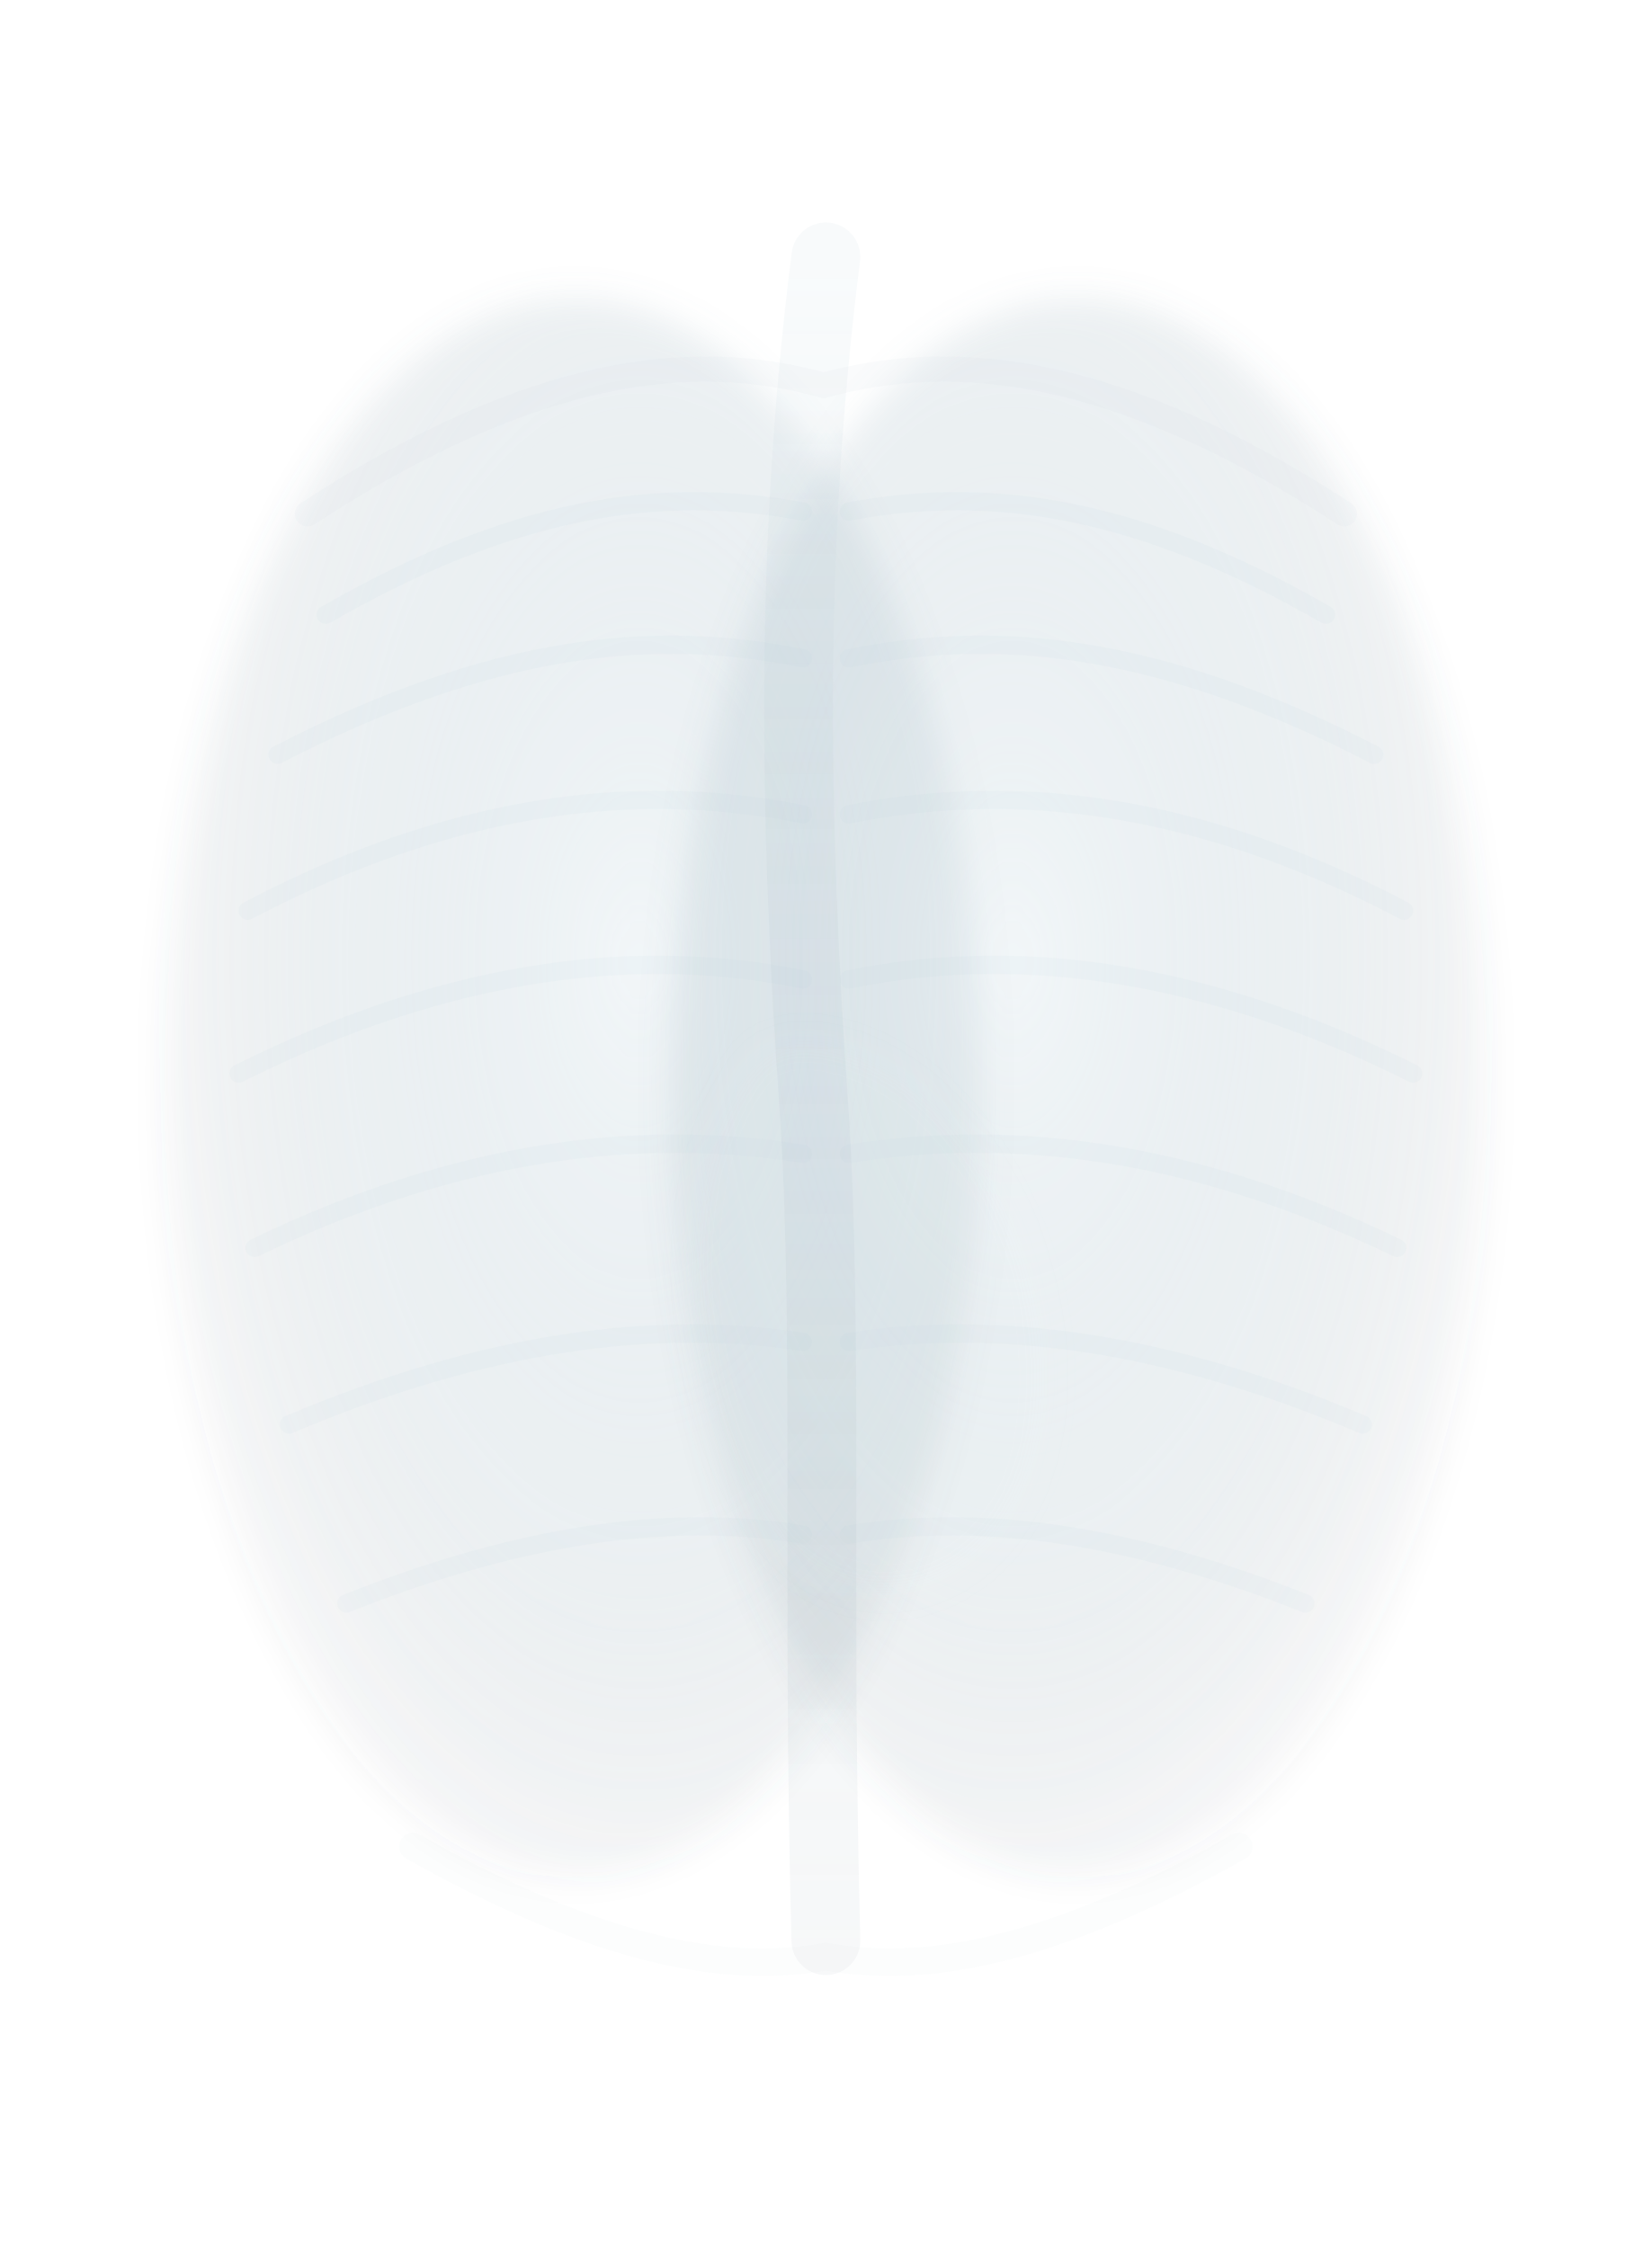
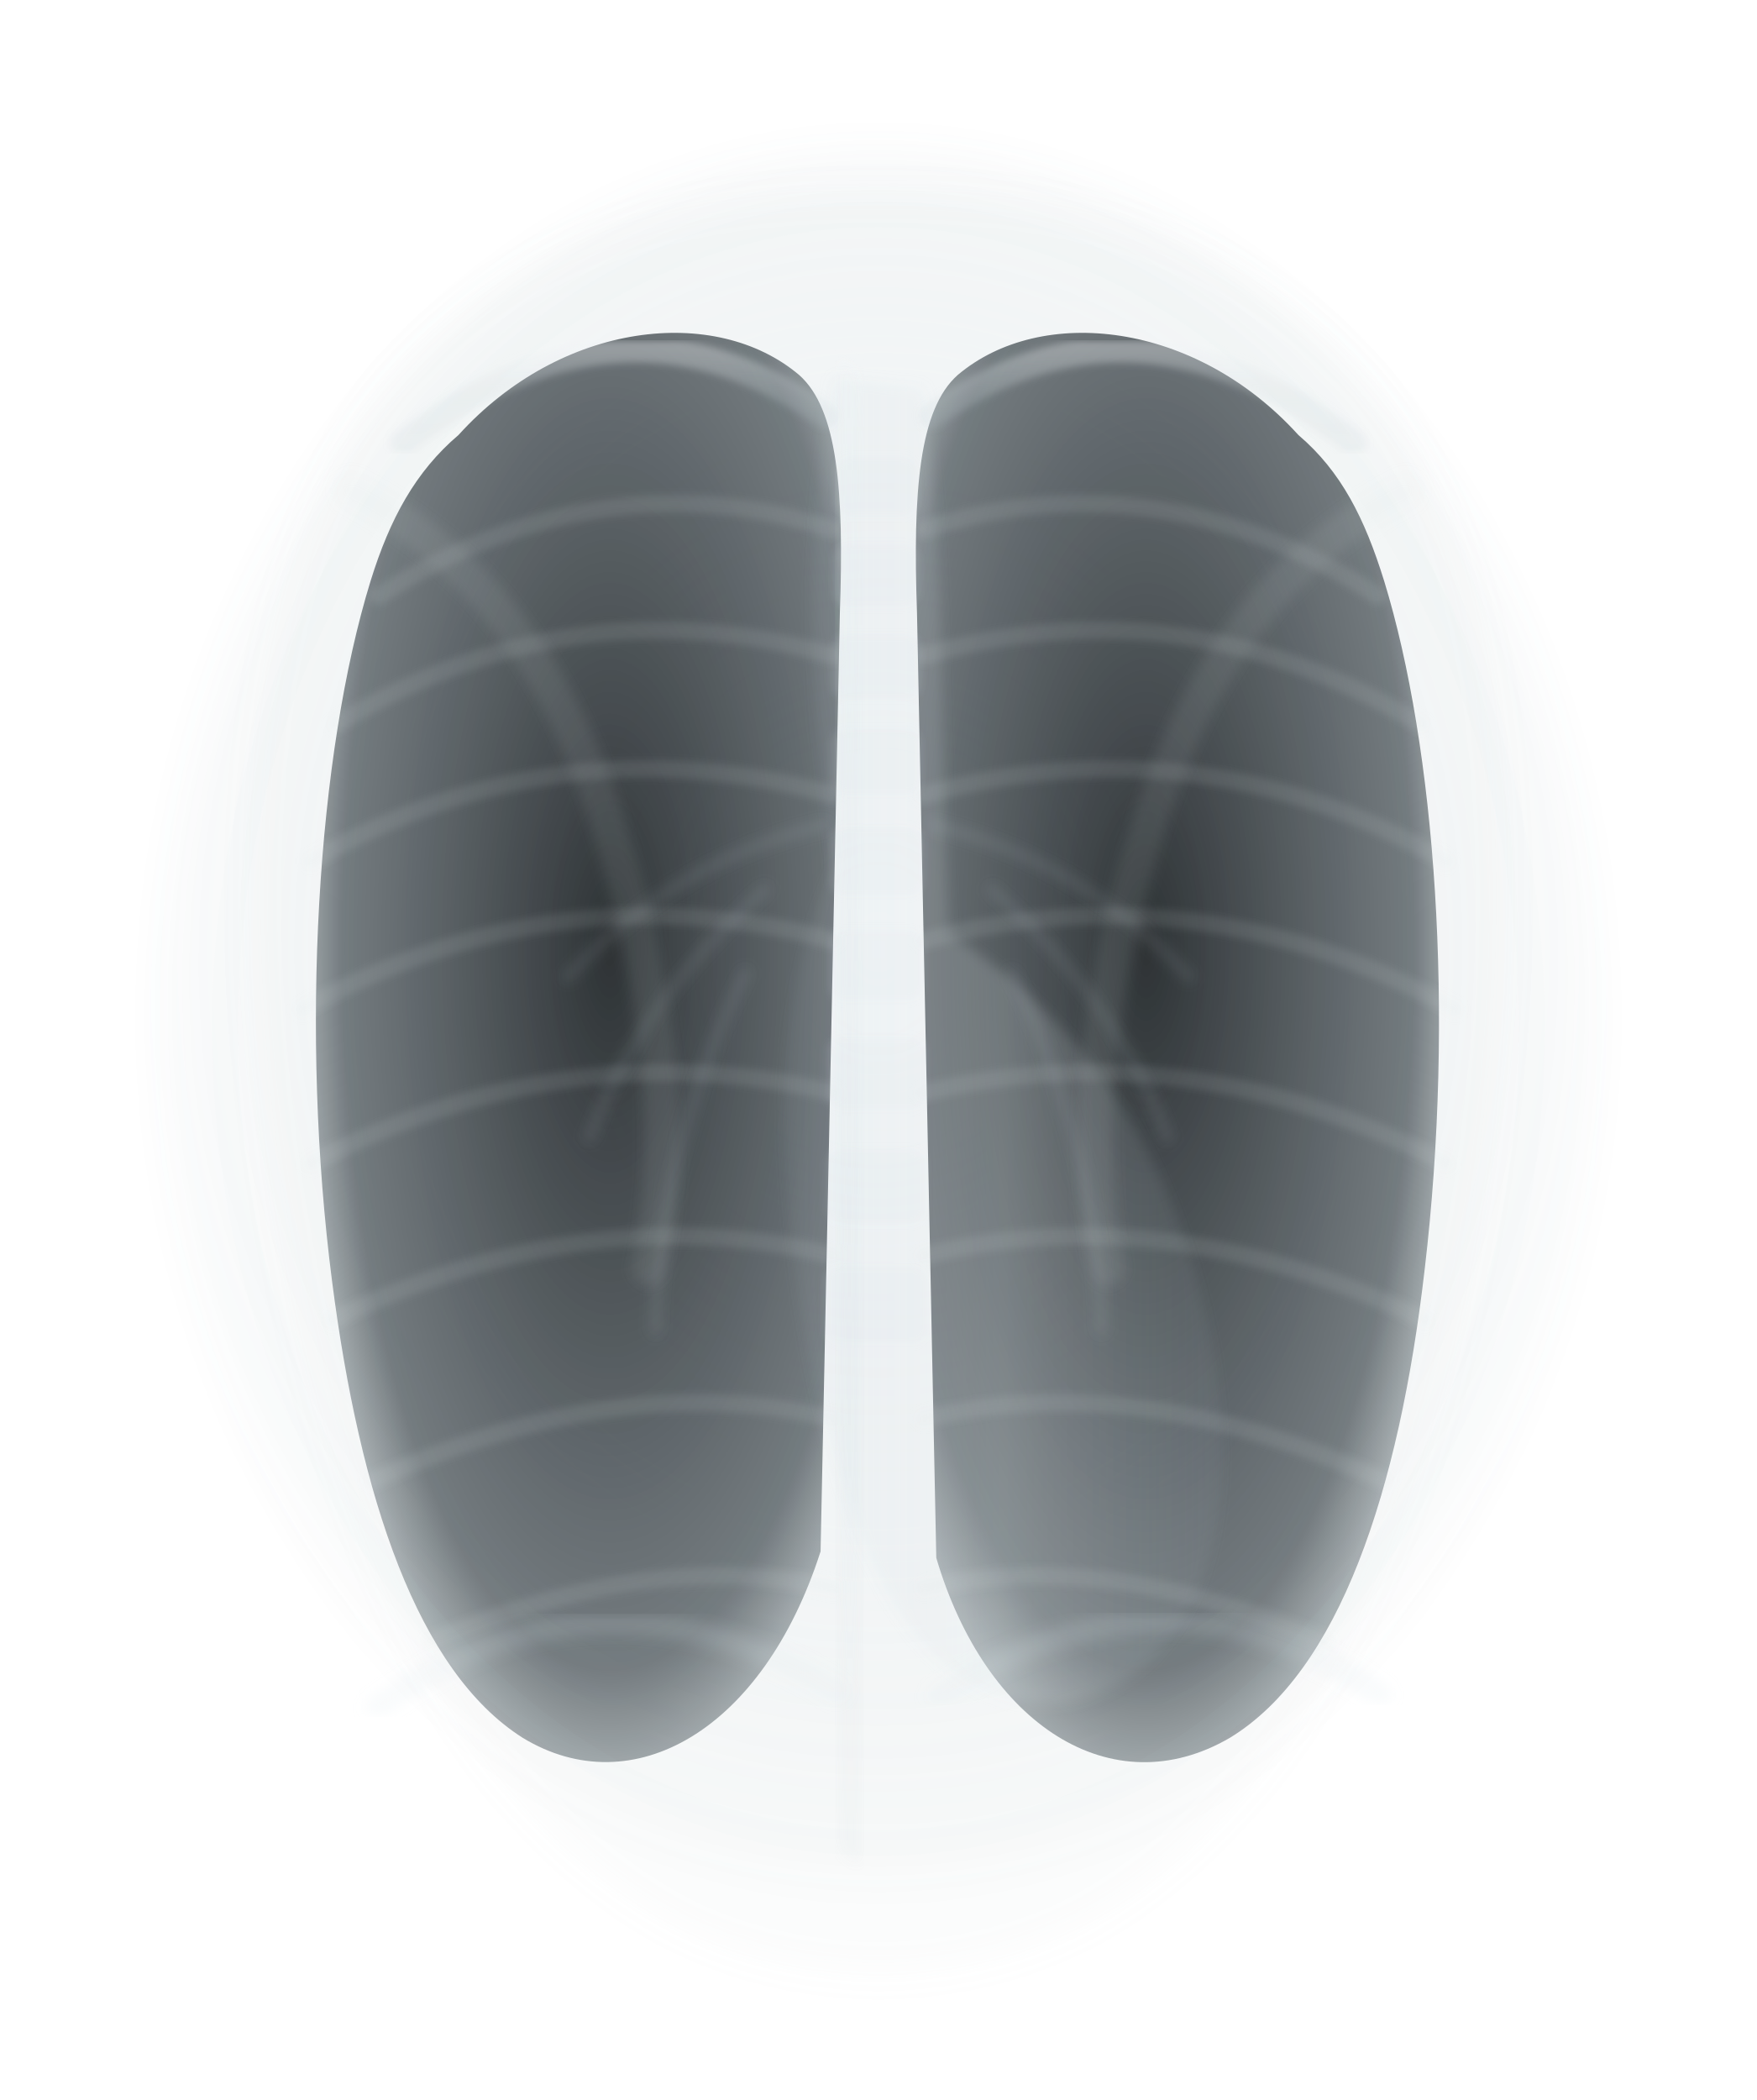
- <svg xmlns="http://www.w3.org/2000/svg" viewBox="0 0 720 980" role="img" aria-label="Marca de agua torácica estilizada">
+ <svg xmlns="http://www.w3.org/2000/svg" viewBox="0 0 820 980" role="img" aria-label="Marca de agua torácica radiográfica sintética">
  <defs>
-     <radialGradient id="lungL" cx="58%" cy="42%" r="68%">
-       <stop offset="0" stop-color="#d9e6ec" stop-opacity=".34" />
-       <stop offset=".55" stop-color="#8da8b6" stop-opacity=".17" />
-       <stop offset="1" stop-color="#253944" stop-opacity="0" />
+     <radialGradient id="thoraxGlow" cx="50%" cy="46%" r="58%">
+       <stop offset="0" stop-color="#e5edf1" stop-opacity=".22" />
+       <stop offset=".58" stop-color="#a6bac4" stop-opacity=".10" />
+       <stop offset="1" stop-color="#4f6874" stop-opacity="0" />
    </radialGradient>
-     <radialGradient id="lungR" cx="42%" cy="42%" r="68%">
-       <stop offset="0" stop-color="#d9e6ec" stop-opacity=".34" />
-       <stop offset=".55" stop-color="#8da8b6" stop-opacity=".17" />
-       <stop offset="1" stop-color="#253944" stop-opacity="0" />
+     <radialGradient id="lungL" cx="56%" cy="43%" r="71%">
+       <stop offset="0" stop-color="#03080b" stop-opacity=".82" />
+       <stop offset=".72" stop-color="#111c23" stop-opacity=".56" />
+       <stop offset="1" stop-color="#314650" stop-opacity=".08" />
    </radialGradient>
-     <linearGradient id="spine" x1="0" y1="0" x2="0" y2="1">
-       <stop stop-color="#d9e6ec" stop-opacity=".18" />
-       <stop offset="1" stop-color="#718d9b" stop-opacity=".06" />
+     <radialGradient id="lungR" cx="44%" cy="43%" r="71%">
+       <stop offset="0" stop-color="#03080b" stop-opacity=".82" />
+       <stop offset=".72" stop-color="#111c23" stop-opacity=".56" />
+       <stop offset="1" stop-color="#314650" stop-opacity=".08" />
+     </radialGradient>
+     <linearGradient id="bone" x1="0" y1="0" x2="0" y2="1">
+       <stop stop-color="#f0f4f6" stop-opacity=".34" />
+       <stop offset="1" stop-color="#aebfc7" stop-opacity=".12" />
    </linearGradient>
-     <filter id="soft">
-       <feGaussianBlur stdDeviation="7" />
+     <linearGradient id="mediastinum" x1="0" y1="0" x2="1" y2="0">
+       <stop stop-color="#b9c9d0" stop-opacity=".07" />
+       <stop offset=".5" stop-color="#e4ecef" stop-opacity=".20" />
+       <stop offset="1" stop-color="#b9c9d0" stop-opacity=".07" />
+     </linearGradient>
+     <filter id="soft8">
+       <feGaussianBlur stdDeviation="8" />
+     </filter>
+     <filter id="soft3">
+       <feGaussianBlur stdDeviation="3" />
+     </filter>
+     <filter id="boneGlow">
+       <feGaussianBlur stdDeviation="1.6" />
    </filter>
  </defs>
-   <rect width="720" height="980" fill="none" />
-   <ellipse cx="250" cy="474" rx="178" ry="344" fill="url(#lungL)" filter="url(#soft)" />
-   <ellipse cx="470" cy="474" rx="178" ry="344" fill="url(#lungR)" filter="url(#soft)" />
-   <path d="M360 112 C344 238 346 358 355 486 C361 581 356 694 360 846" fill="none" stroke="url(#spine)" stroke-width="30" stroke-linecap="round" />
-   <path d="M134 224 C232 160 302 152 359 168 C417 152 488 160 586 224" fill="none" stroke="#c8d8df" stroke-opacity=".10" stroke-width="11" stroke-linecap="round" />
-   <g fill="none" stroke="#b9cdd6" stroke-opacity=".075" stroke-width="8" stroke-linecap="round">
-     <path d="M142 268 C222 222 286 211 350 223" />
-     <path d="M578 268 C498 222 434 211 370 223" />
-     <path d="M121 329 C216 280 286 274 350 287" />
-     <path d="M599 329 C504 280 434 274 370 287" />
-     <path d="M108 397 C205 346 285 342 350 355" />
-     <path d="M612 397 C515 346 435 342 370 355" />
-     <path d="M104 468 C200 420 282 413 350 427" />
-     <path d="M616 468 C520 420 438 413 370 427" />
-     <path d="M111 544 C202 500 281 492 350 503" />
-     <path d="M609 544 C518 500 439 492 370 503" />
-     <path d="M126 621 C211 585 285 575 350 585" />
-     <path d="M594 621 C509 585 435 575 370 585" />
-     <path d="M151 699 C224 670 290 659 350 669" />
-     <path d="M569 699 C496 670 430 659 370 669" />
+   <rect width="820" height="980" fill="none" />
+   <ellipse cx="410" cy="475" rx="335" ry="405" fill="url(#thoraxGlow)" filter="url(#soft8)" />
+   <path d="M188 172 C245 111 322 89 410 91 C498 89 575 111 632 172 C688 232 711 345 699 492 C689 616 649 756 581 834 C527 896 477 918 410 920 C343 918 293 896 239 834 C171 756 131 616 121 492 C109 345 132 232 188 172Z" fill="#c5d3d9" fill-opacity=".055" filter="url(#soft8)" />
+   <path d="M214 203 C262 150 334 142 373 175 C391 191 394 229 392 286 L383 724 C356 808 295 842 244 811 C195 780 168 699 155 598 C140 482 148 352 173 271 C182 242 194 220 214 203Z" fill="url(#lungL)" />
+   <path d="M606 203 C558 150 486 142 447 175 C429 191 426 229 428 286 L437 727 C460 805 519 843 574 811 C625 780 653 696 665 592 C679 473 670 349 646 271 C637 242 626 220 606 203Z" fill="url(#lungR)" />
+   <path d="M389 176 C373 259 379 336 389 405 C372 443 363 488 367 548 C371 617 388 710 424 759 C460 808 521 807 552 756 C584 704 570 616 544 555 C520 499 480 459 443 436 C438 356 442 267 431 181Z" fill="url(#mediastinum)" filter="url(#soft3)" />
+   <path d="M391 179 C398 320 400 510 402 858" fill="none" stroke="url(#bone)" stroke-width="22" stroke-linecap="round" opacity=".42" filter="url(#soft3)" />
+   <g fill="#d9e3e7" fill-opacity=".13" filter="url(#boneGlow)">
+     <rect x="390" y="213" width="38" height="28" rx="7" />
+     <rect x="389" y="254" width="40" height="29" rx="7" />
+     <rect x="388" y="296" width="42" height="30" rx="7" />
+     <rect x="388" y="340" width="42" height="31" rx="7" />
+     <rect x="387" y="386" width="44" height="32" rx="7" />
+     <rect x="387" y="434" width="44" height="33" rx="7" />
+     <rect x="386" y="484" width="46" height="34" rx="7" />
+     <rect x="386" y="536" width="46" height="35" rx="7" />
+     <rect x="385" y="591" width="48" height="36" rx="7" />
  </g>
-   <path d="M332 458 C290 501 292 603 333 665 C362 708 420 704 445 655 C469 608 456 520 401 474 C383 459 352 447 332 458Z" fill="#d7e4ea" fill-opacity=".07" filter="url(#soft)" />
-   <path d="M180 805 C260 850 315 861 360 853 C405 861 460 850 540 805" fill="none" stroke="#c8d8df" stroke-opacity=".07" stroke-width="12" stroke-linecap="round" />
+   <path d="M188 207 C259 151 324 151 385 194" fill="none" stroke="url(#bone)" stroke-width="12" stroke-linecap="round" filter="url(#boneGlow)" />
+   <path d="M632 207 C561 151 496 151 435 194" fill="none" stroke="url(#bone)" stroke-width="12" stroke-linecap="round" filter="url(#boneGlow)" />
+   <path d="M164 229 C224 260 263 314 286 392 C306 459 316 529 303 592" fill="none" stroke="#d2dde1" stroke-opacity=".10" stroke-width="16" stroke-linecap="round" filter="url(#soft3)" />
+   <path d="M656 229 C596 260 557 314 534 392 C514 459 504 529 517 592" fill="none" stroke="#d2dde1" stroke-opacity=".10" stroke-width="16" stroke-linecap="round" filter="url(#soft3)" />
+   <g fill="none" stroke="#dce5e9" stroke-opacity=".115" stroke-width="8" stroke-linecap="round" filter="url(#boneGlow)">
+     <path d="M177 278 C248 232 322 225 388 247" />
+     <path d="M643 278 C572 232 498 225 432 247" />
+     <path d="M157 338 C239 288 320 286 389 306" />
+     <path d="M663 338 C581 288 500 286 431 306" />
+     <path d="M145 402 C231 352 317 351 389 371" />
+     <path d="M675 402 C589 352 503 351 431 371" />
+     <path d="M141 471 C229 422 316 419 389 439" />
+     <path d="M679 471 C591 422 504 419 431 439" />
+     <path d="M145 543 C231 498 316 492 389 510" />
+     <path d="M675 543 C589 498 504 492 431 510" />
+     <path d="M155 616 C238 576 318 568 389 586" />
+     <path d="M665 616 C582 576 502 568 431 586" />
+     <path d="M174 691 C251 656 322 646 389 662" />
+     <path d="M646 691 C569 656 498 646 431 662" />
+     <path d="M201 766 C269 738 328 728 389 741" />
+     <path d="M619 766 C551 738 492 728 431 741" />
+   </g>
+   <g fill="none" stroke="#d3dfe4" stroke-opacity=".11" stroke-width="5" stroke-linecap="round" filter="url(#soft3)">
+     <path d="M385 385 C338 396 298 420 265 456 M357 415 C319 449 291 488 275 531 M348 454 C321 507 307 566 306 621" />
+     <path d="M435 385 C482 396 522 420 555 456 M463 415 C501 449 529 488 545 531 M472 454 C499 507 513 566 514 621" />
+   </g>
+   <path d="M176 797 C246 744 322 747 390 789" fill="none" stroke="#d9e3e7" stroke-opacity=".16" stroke-width="11" stroke-linecap="round" filter="url(#soft3)" />
+   <path d="M644 791 C574 741 502 749 438 792" fill="none" stroke="#d9e3e7" stroke-opacity=".16" stroke-width="11" stroke-linecap="round" filter="url(#soft3)" />
+   <ellipse cx="410" cy="480" rx="305" ry="380" fill="none" stroke="#b9c9d0" stroke-opacity=".035" stroke-width="12" />
</svg>
